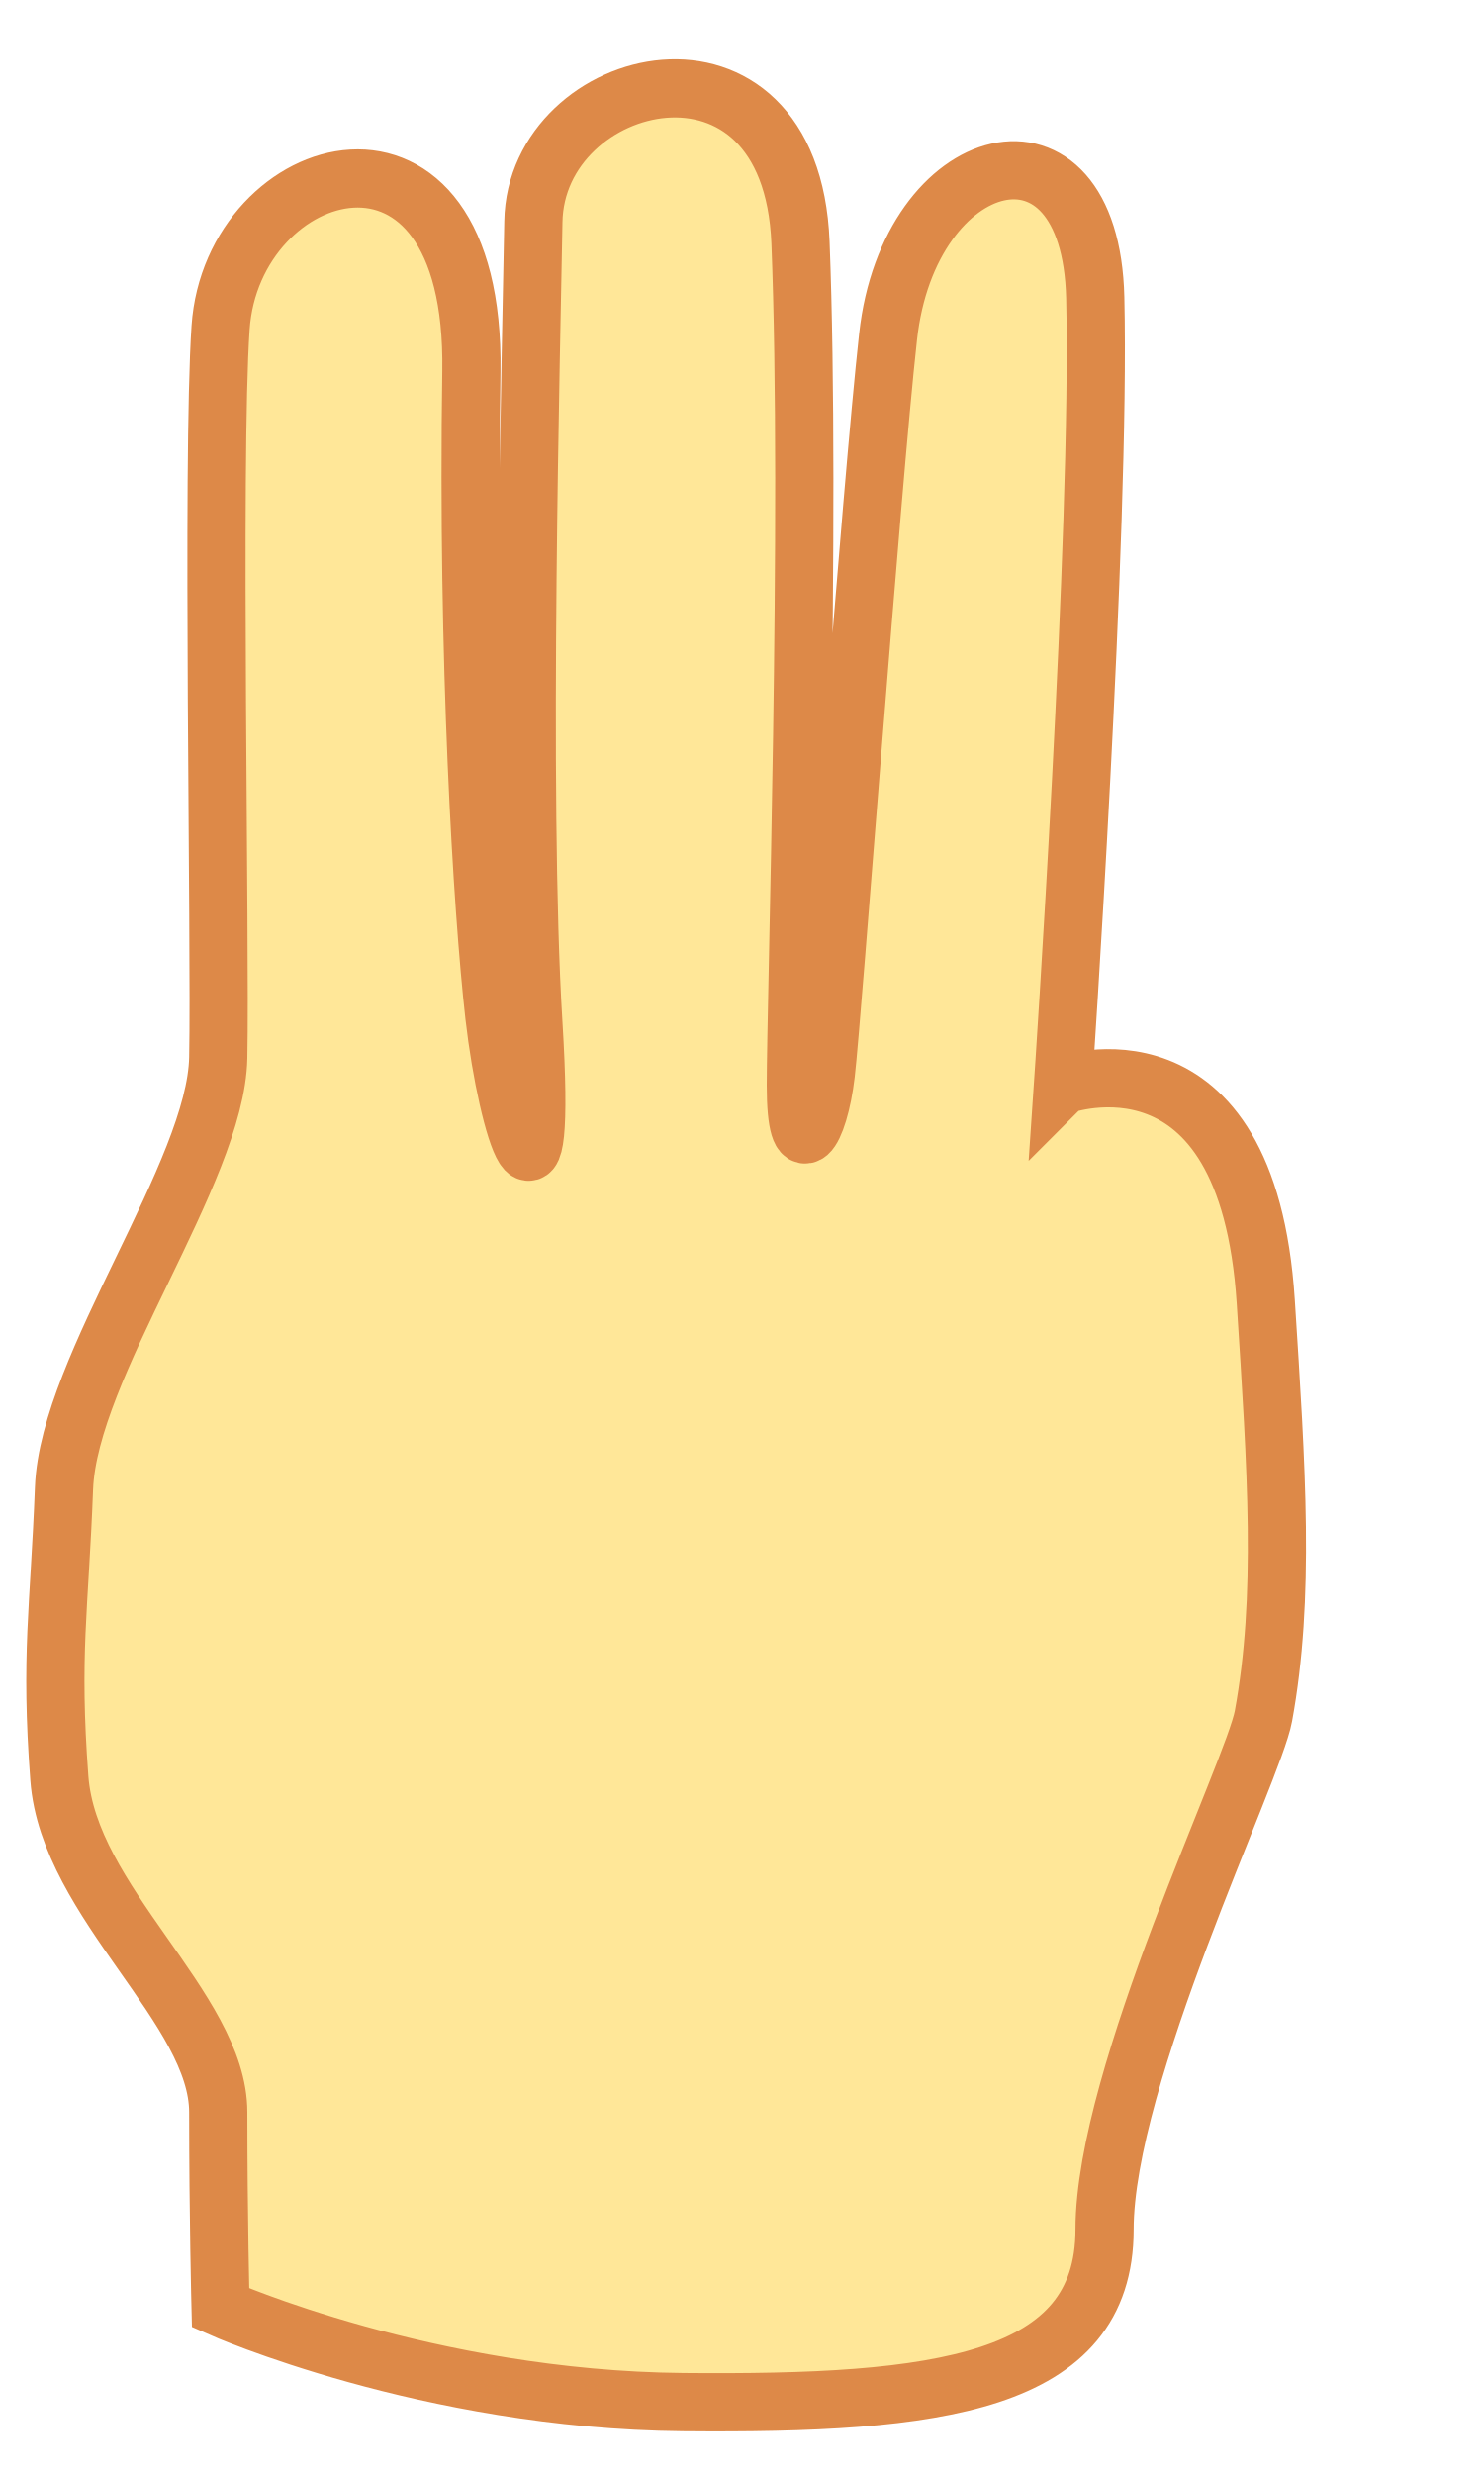
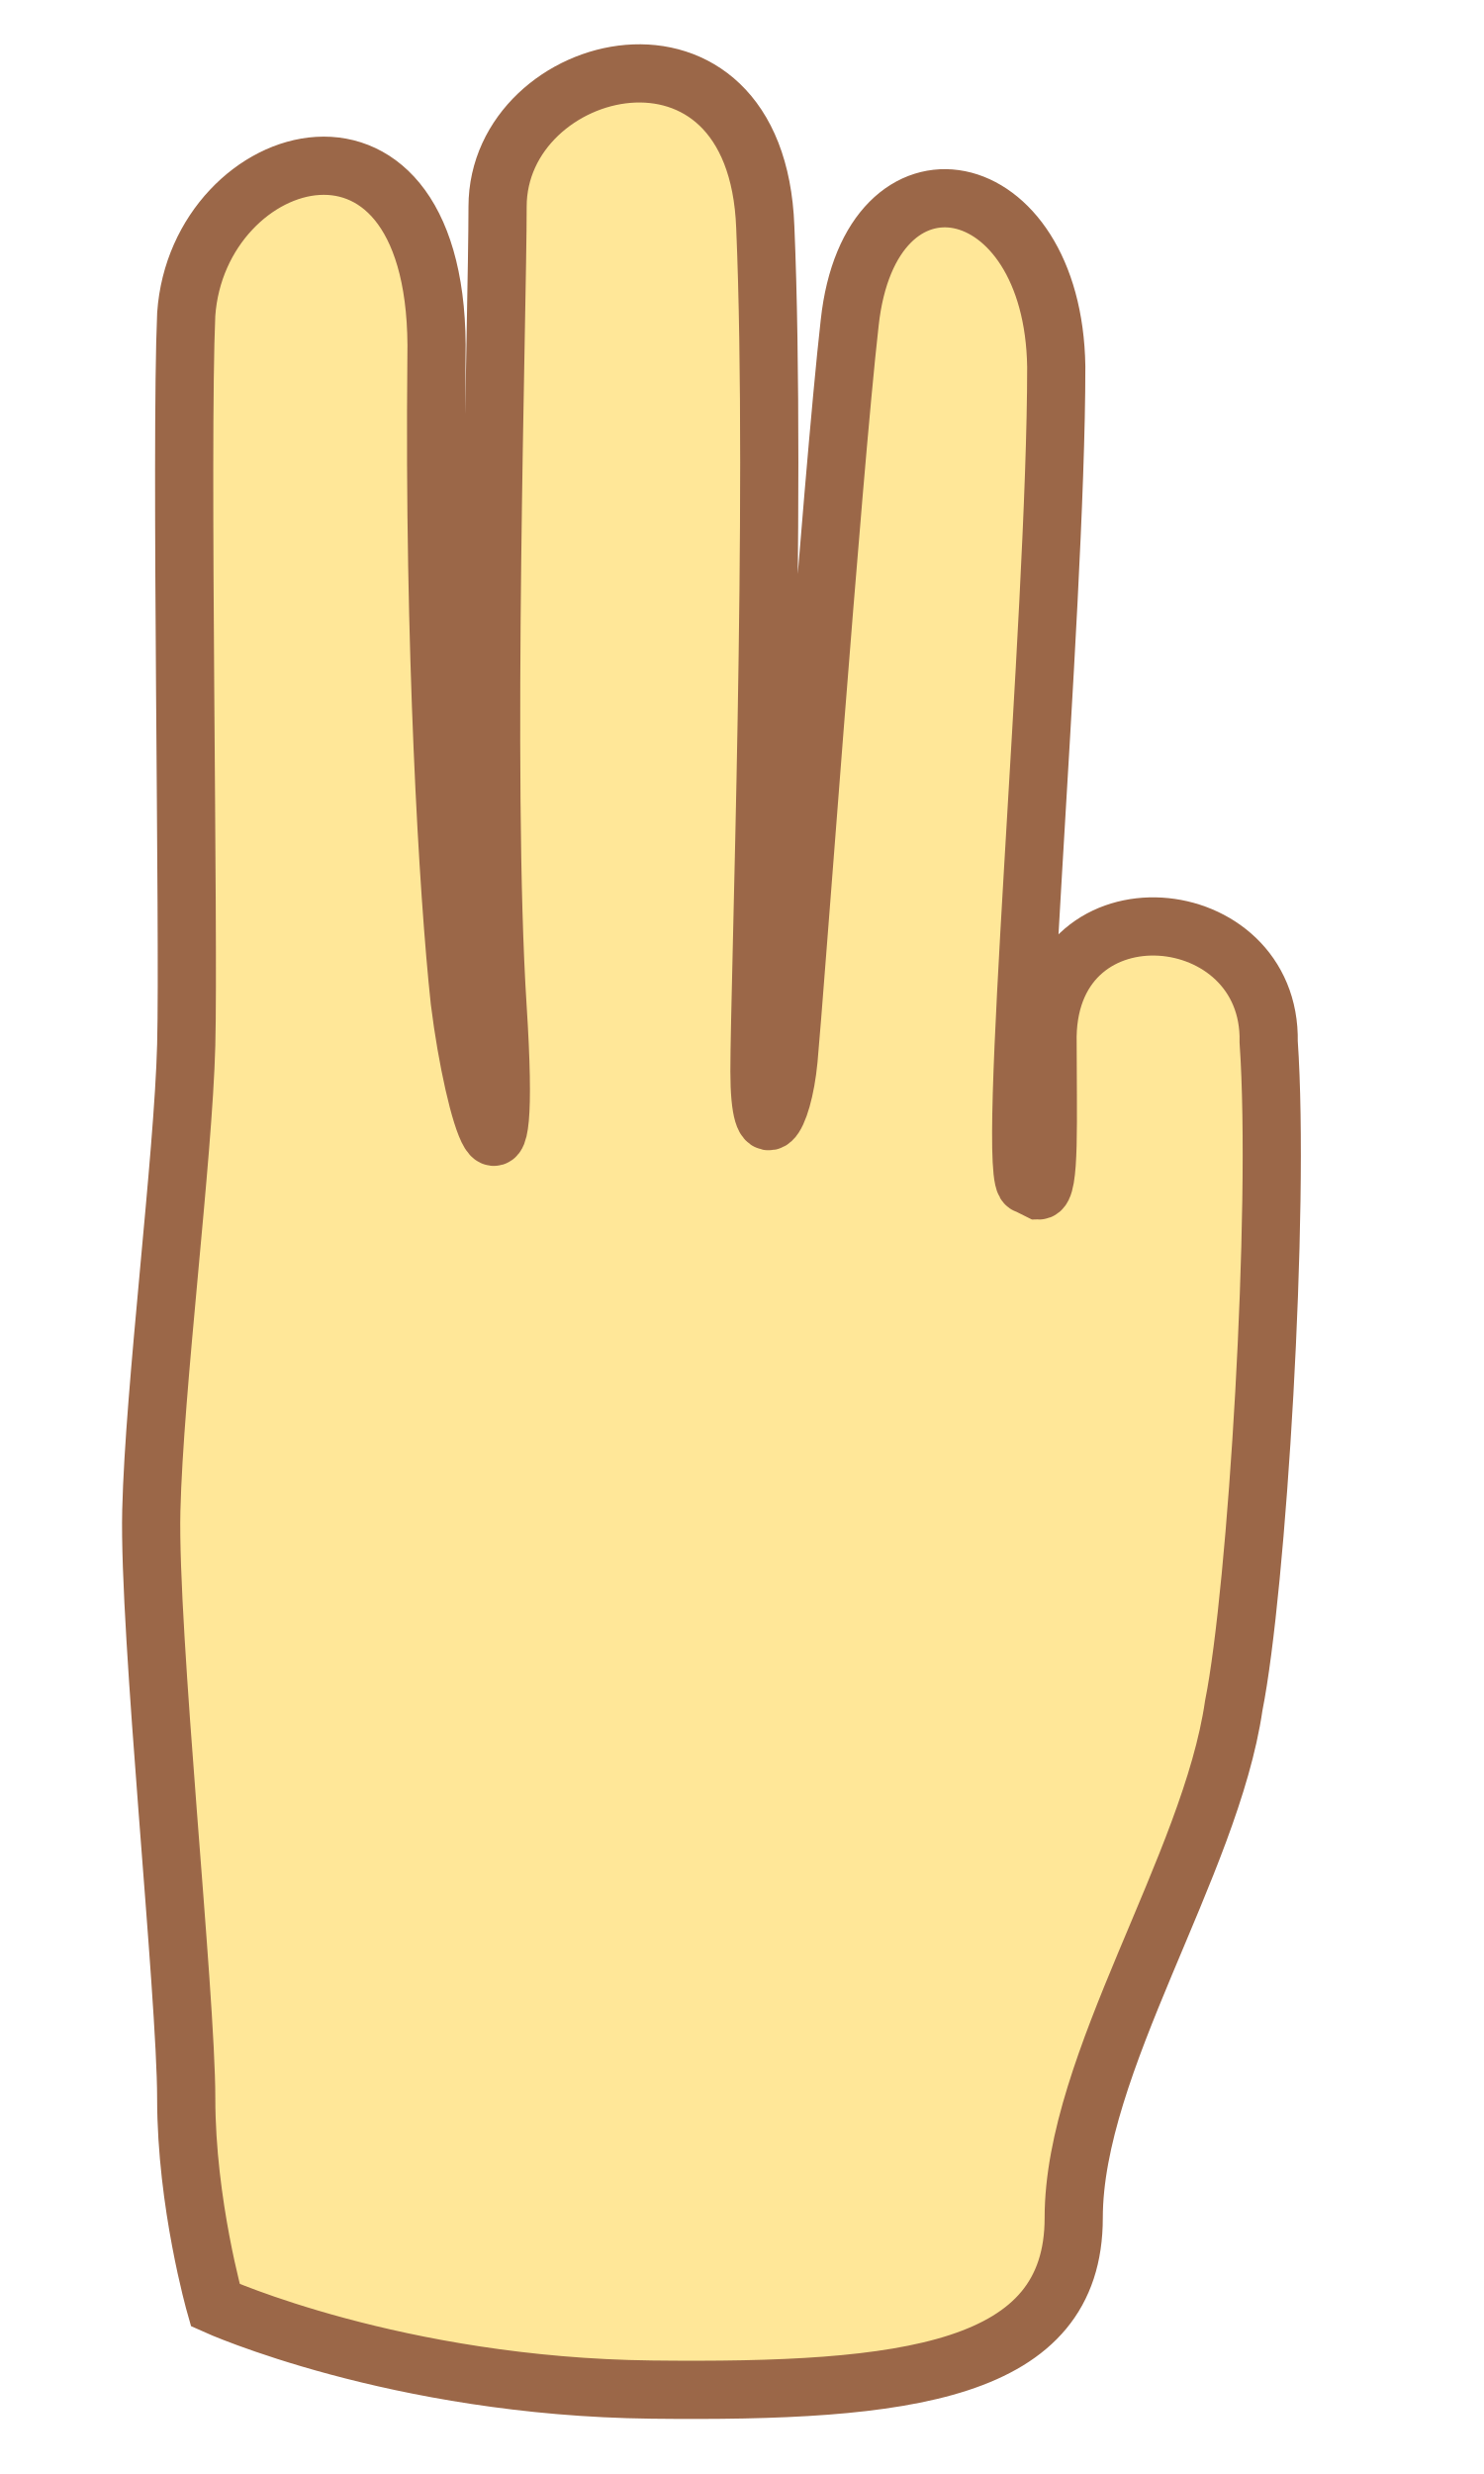
<svg xmlns="http://www.w3.org/2000/svg" viewBox="0 0 51 85">
-   <path d="m36.54 37.28s6.33-2.29 6.96 7.44c.37 5.76.67 10.16-.08 14.24-.34 1.87-5.46 12.34-5.46 17.64s-5.7 6.01-14.48 5.93-15.9-3.24-15.9-3.24-.08-3.16-.08-6.72-5.14-7.2-5.46-11.47 0-5.78.16-9.97 5.22-10.84 5.3-14.79-.23-20.5.08-25.08c.4-5.85 8.77-8.31 8.62 1.5-.15 9.92.37 18.43.79 22.15.46 4.01 1.82 7.98 1.34.24s-.06-23.81 0-27.53c.08-5.14 8.86-7.28 9.18.71.37 9.41-.16 26.11-.16 28.96s.79 1.66 1.03-.4 1.55-20 2.14-25.32c.71-6.49 6.96-8.15 7.12-1.34.19 7.99-1.11 27.06-1.11 27.06z" fill="#FFE798" stroke="#DD8948" stroke-width="2" stroke-miterlimit="10" />
+   <path d="m35.7 40.9c.4 0 .3-2.4.3-5.3.1-5.4 7.7-4.7 7.6.2.4 5.8-.4 18.8-1.2 22.8-.8 5.5-5.5 12.3-5.5 17.6s-5.7 6-14.5 5.9-15-2.9-15-2.9-1-3.5-1-7.1-1.3-16-1.2-20.2 1.1-12.1 1.2-16-.2-20.5 0-25.1c.4-5.8 8.8-8.3 8.6 1.5-.1 9.9.4 18.4.8 22.1.5 4 1.8 8 1.3.2s0-23.8 0-27.5c0-5.1 8.9-7.3 9.2.7.4 9.4-.2 26.1-.2 29s.8 1.7 1-.4 1.5-20 2.1-25.3c.7-6.5 7-5.3 7.1 1.5 0 8.7-1.8 28.2-1 28.1z" fill="#ffe798" stroke="#9b6748" stroke-miterlimit="10" stroke-width="2" />
</svg>
